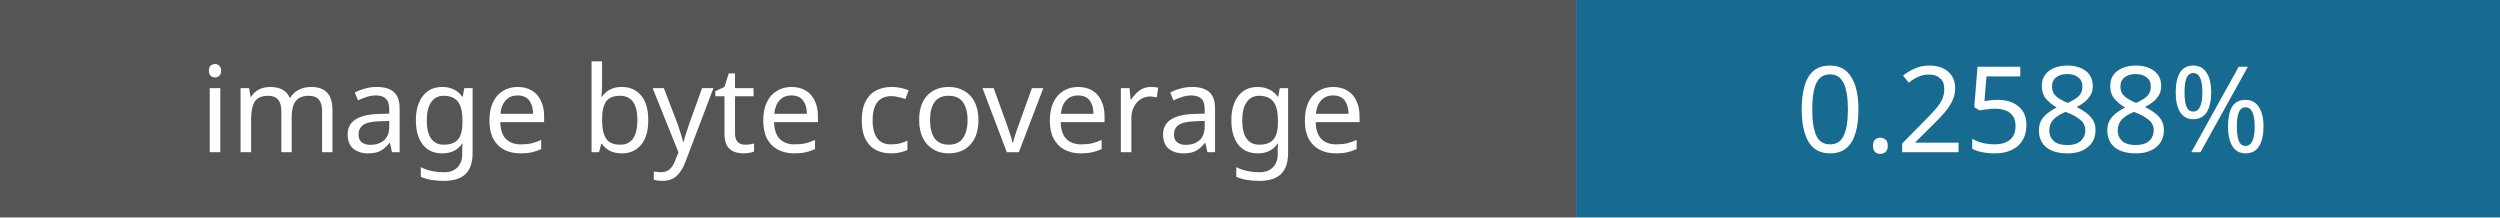
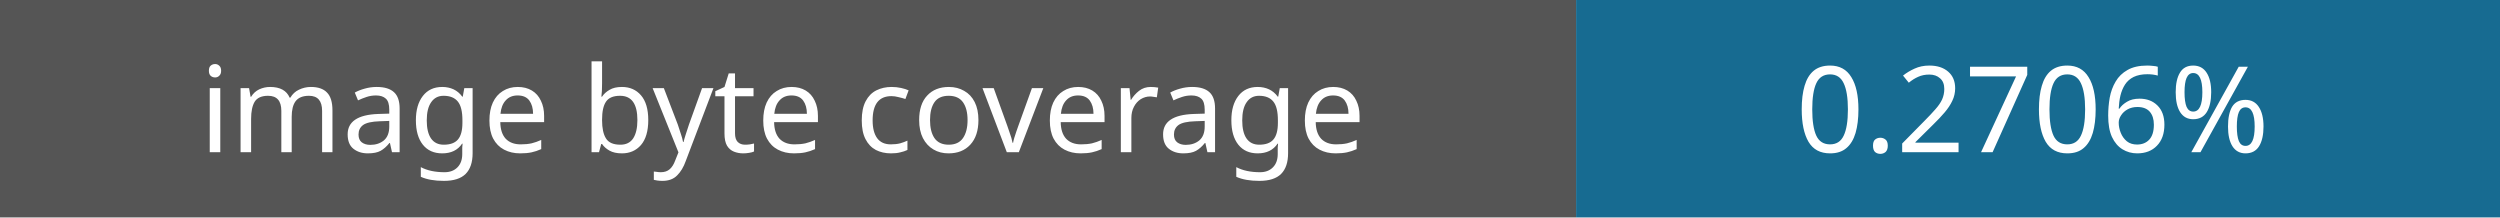
- <svg xmlns="http://www.w3.org/2000/svg" width="230" height="20" role="img" aria-label="Image coverage: 0.2588%">
+ <svg xmlns="http://www.w3.org/2000/svg" width="230" height="20" role="img" aria-label="Image coverage: 0.2706%">
  <rect width="145" height="20" fill="#555" />
  <rect x="145" width="85" height="20" fill="#176b91" />
  <g fill="#fff" font-family="Verdana,sans-serif" font-size="11" text-anchor="middle">
    <text x="72" y="14">image byte coverage</text>
-     <text x="187" y="14">0.2588%</text>
+     <text x="187" y="14">0.2706%</text>
  </g>
</svg>
